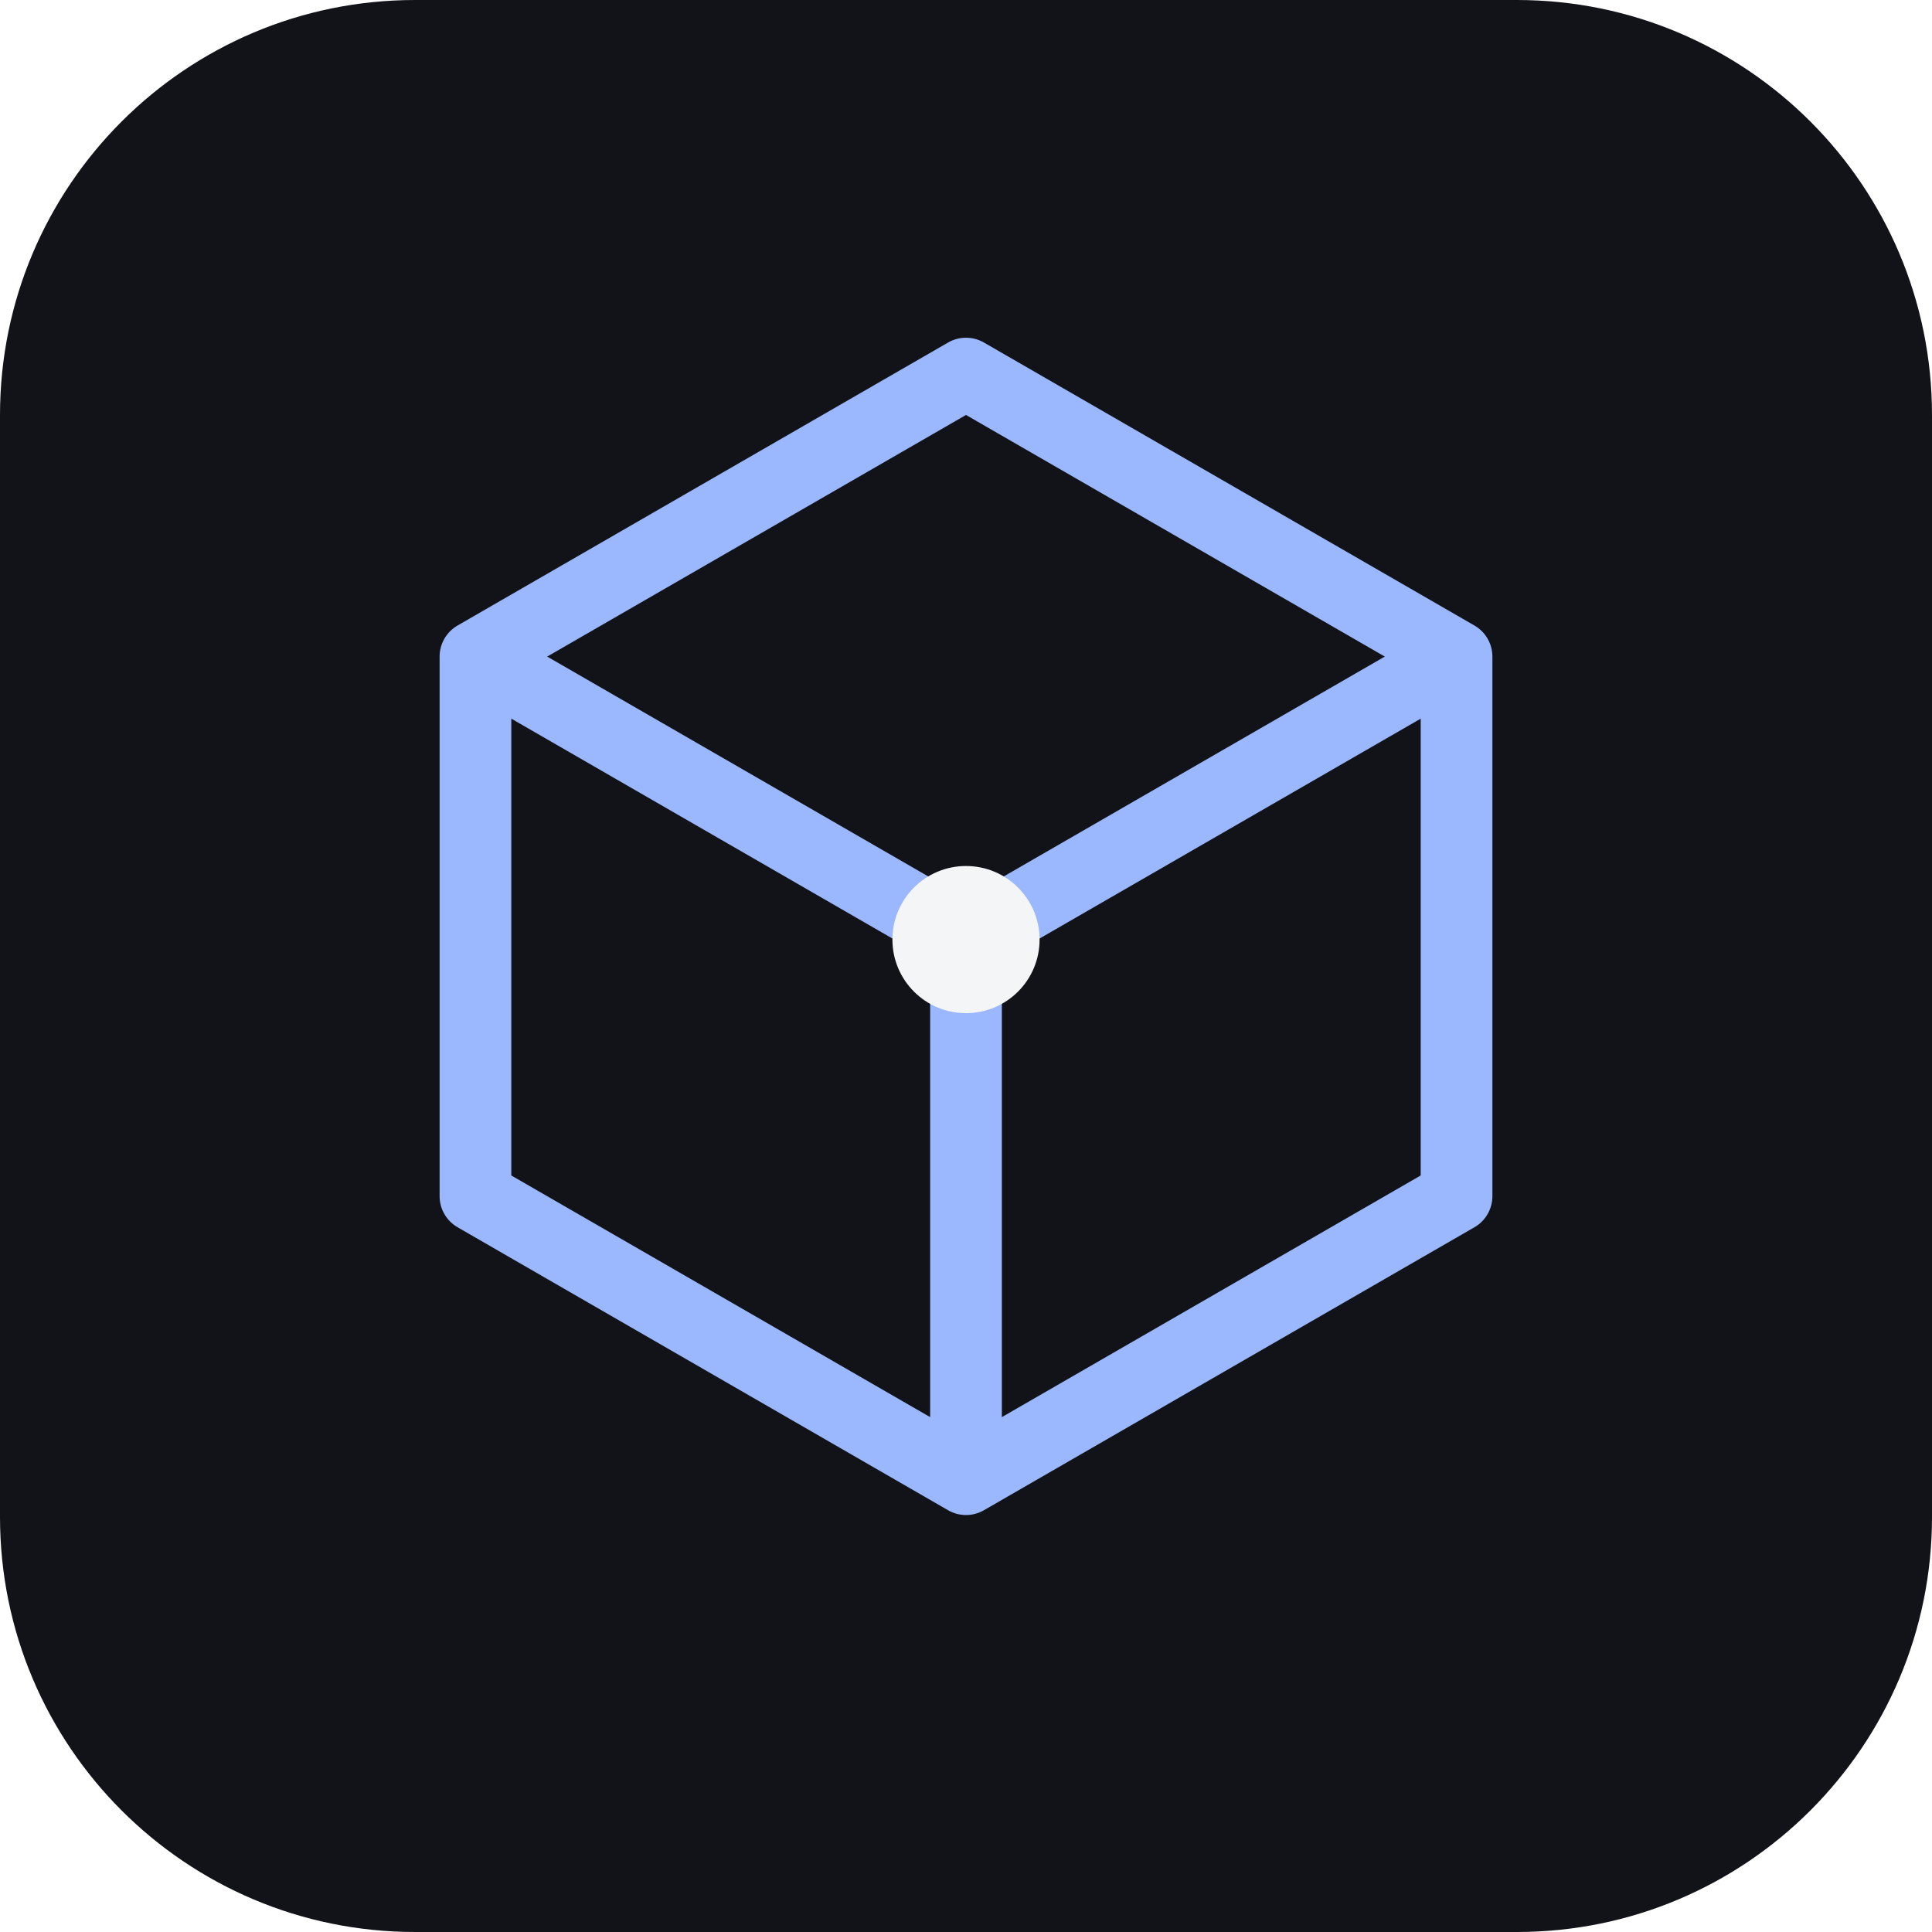
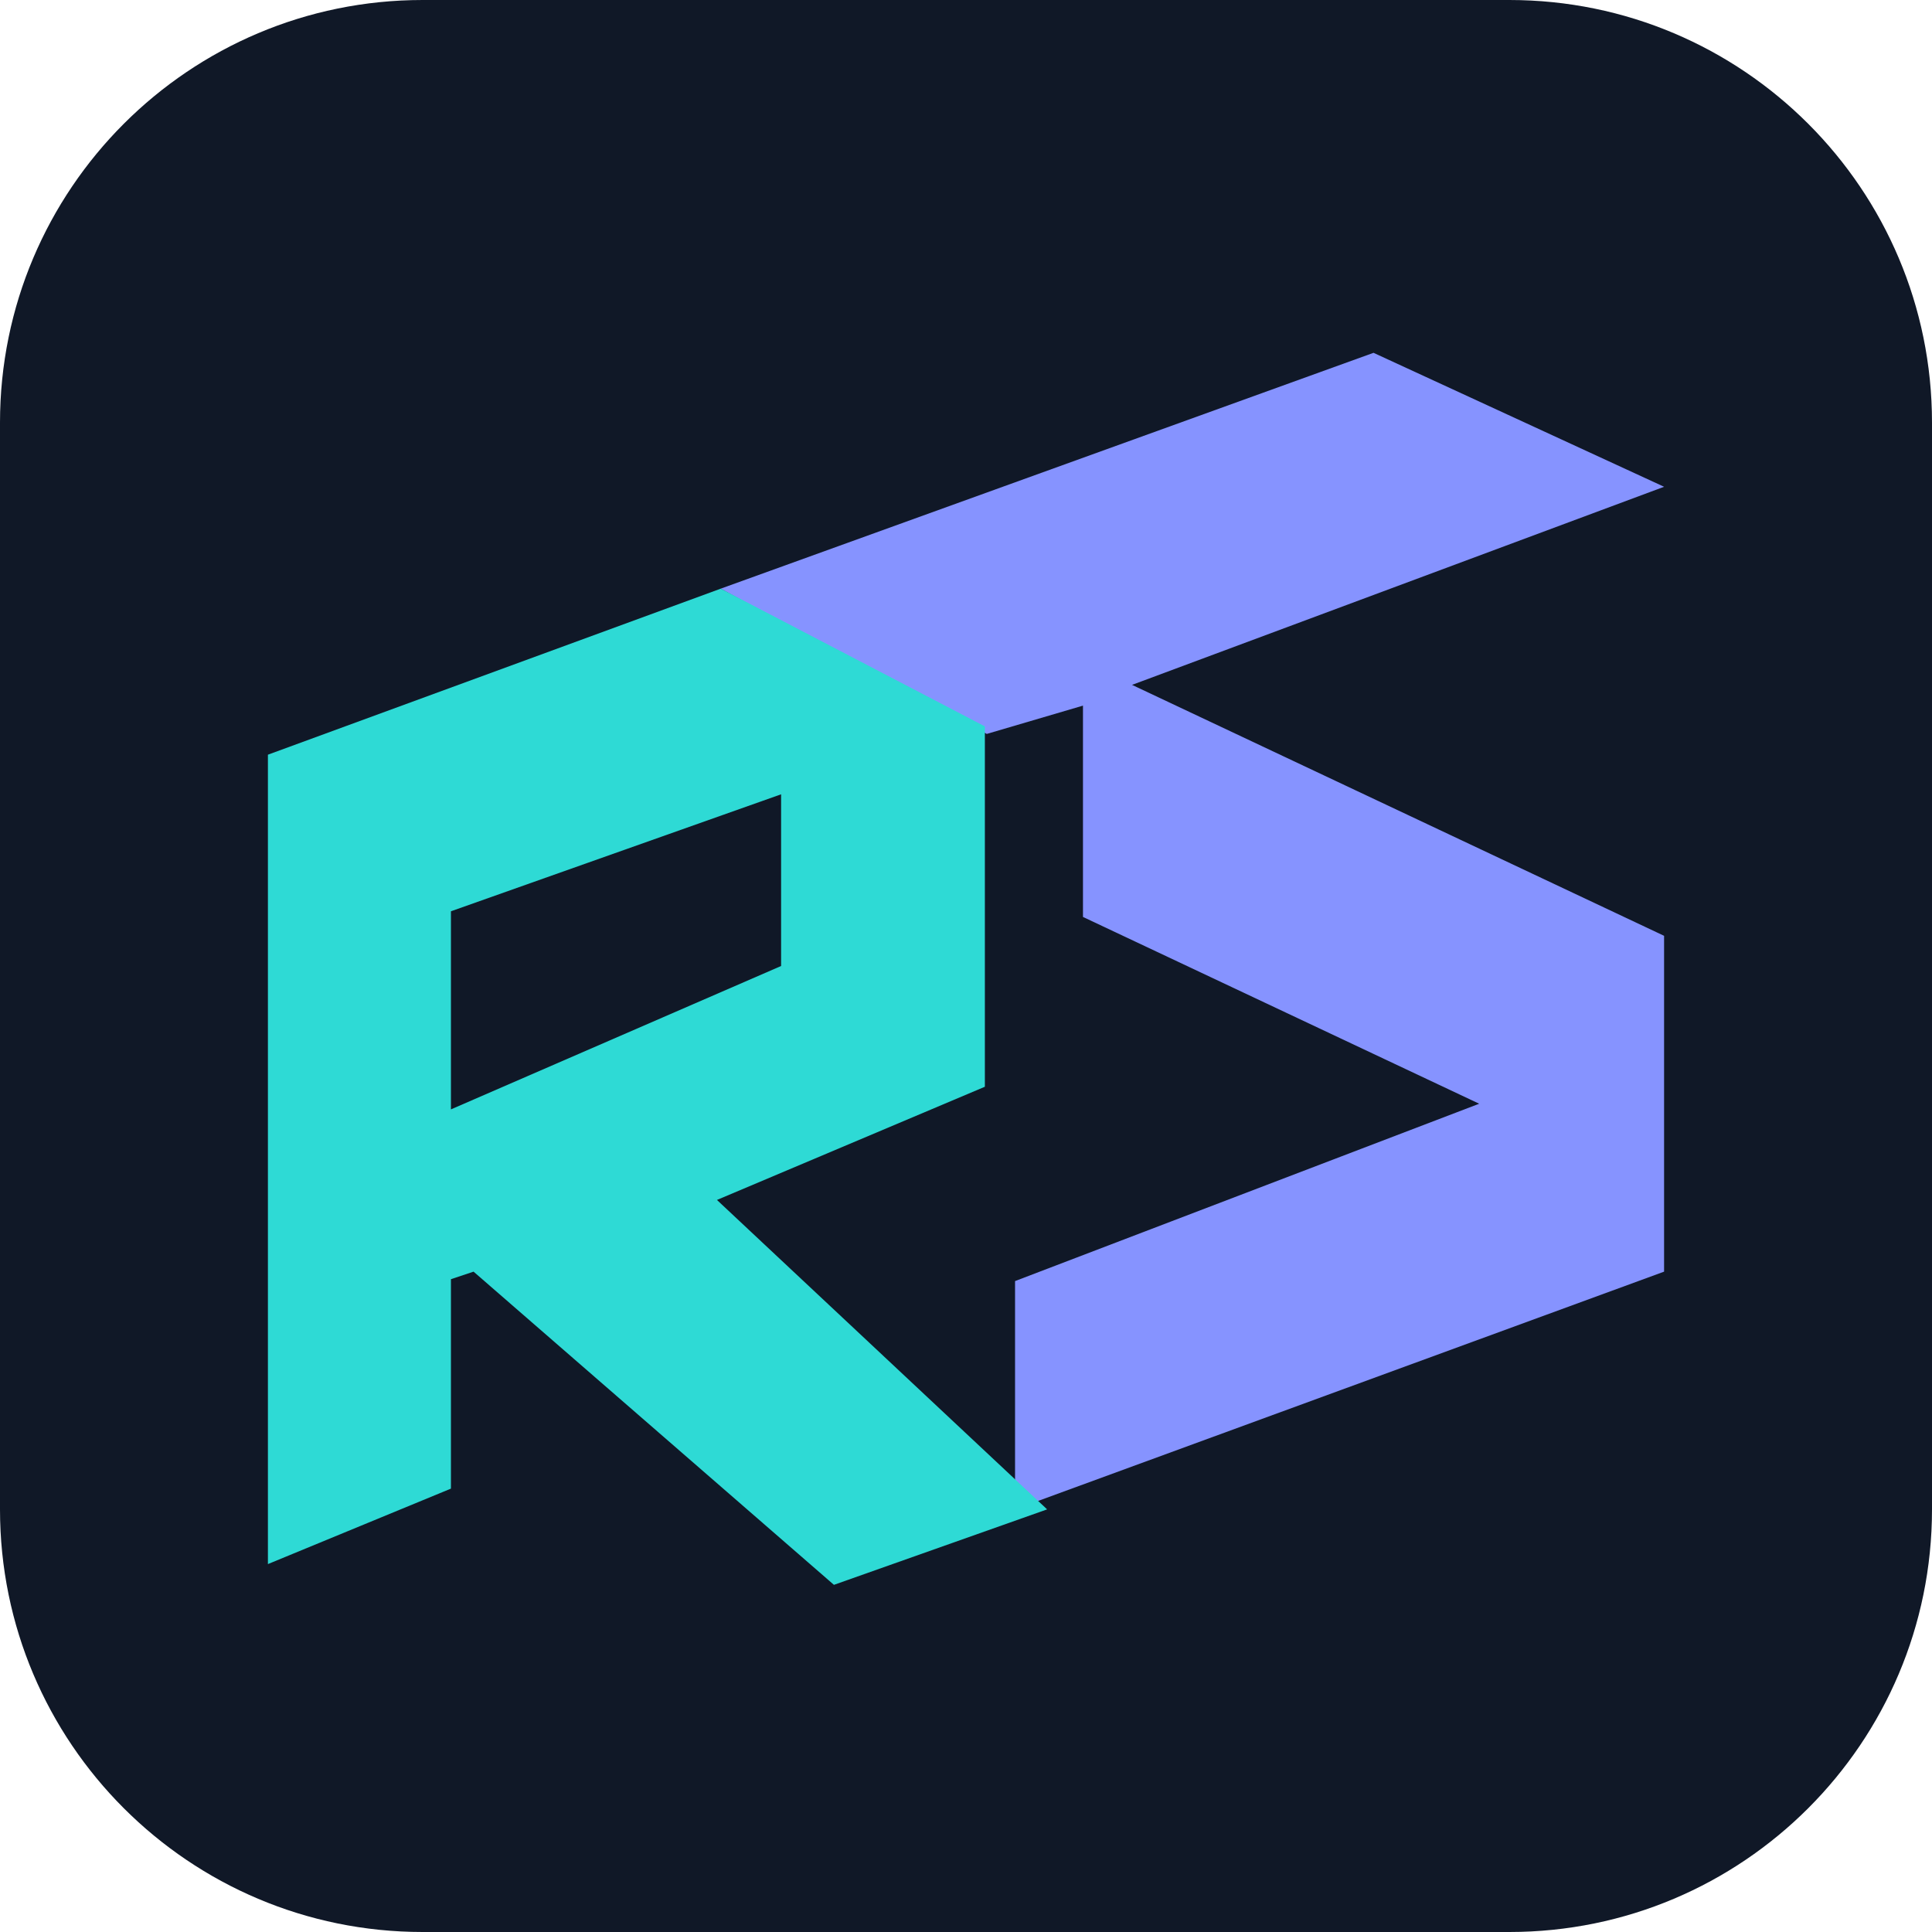
<svg xmlns="http://www.w3.org/2000/svg" width="1024" height="1024" viewBox="0 0 1024 1024" role="img" aria-label="ReScene">
-   <rect width="1024" height="1024" rx="220" fill="#111318" />
-   <path d="M252 634V348l260-150 260 150v286L512 784 252 634Z" fill="none" stroke="#9bb8ff" stroke-width="38" stroke-linejoin="round" />
-   <path d="m252 348 260 150 260-150M512 498v286" fill="none" stroke="#9bb8ff" stroke-width="38" stroke-linejoin="round" />
-   <circle cx="512" cy="498" r="39" fill="#f4f5f7" />
+   <rect width="1024" height="1024" rx="224" fill="#101827" />
+   <path fill="#8693FF" d="M382 312 728 187 882 258 600 363 882 496V674L538 800V679L784 585 574 486V374L523 389Z" />
+   <path fill="#2EDAD5" fill-rule="evenodd" d="M142 400 382 312 522 385V576L380 636 555 800 442 840 251 674 239 678V789L142 829ZM239 483 414 421V512L239 588Z" />
</svg>
